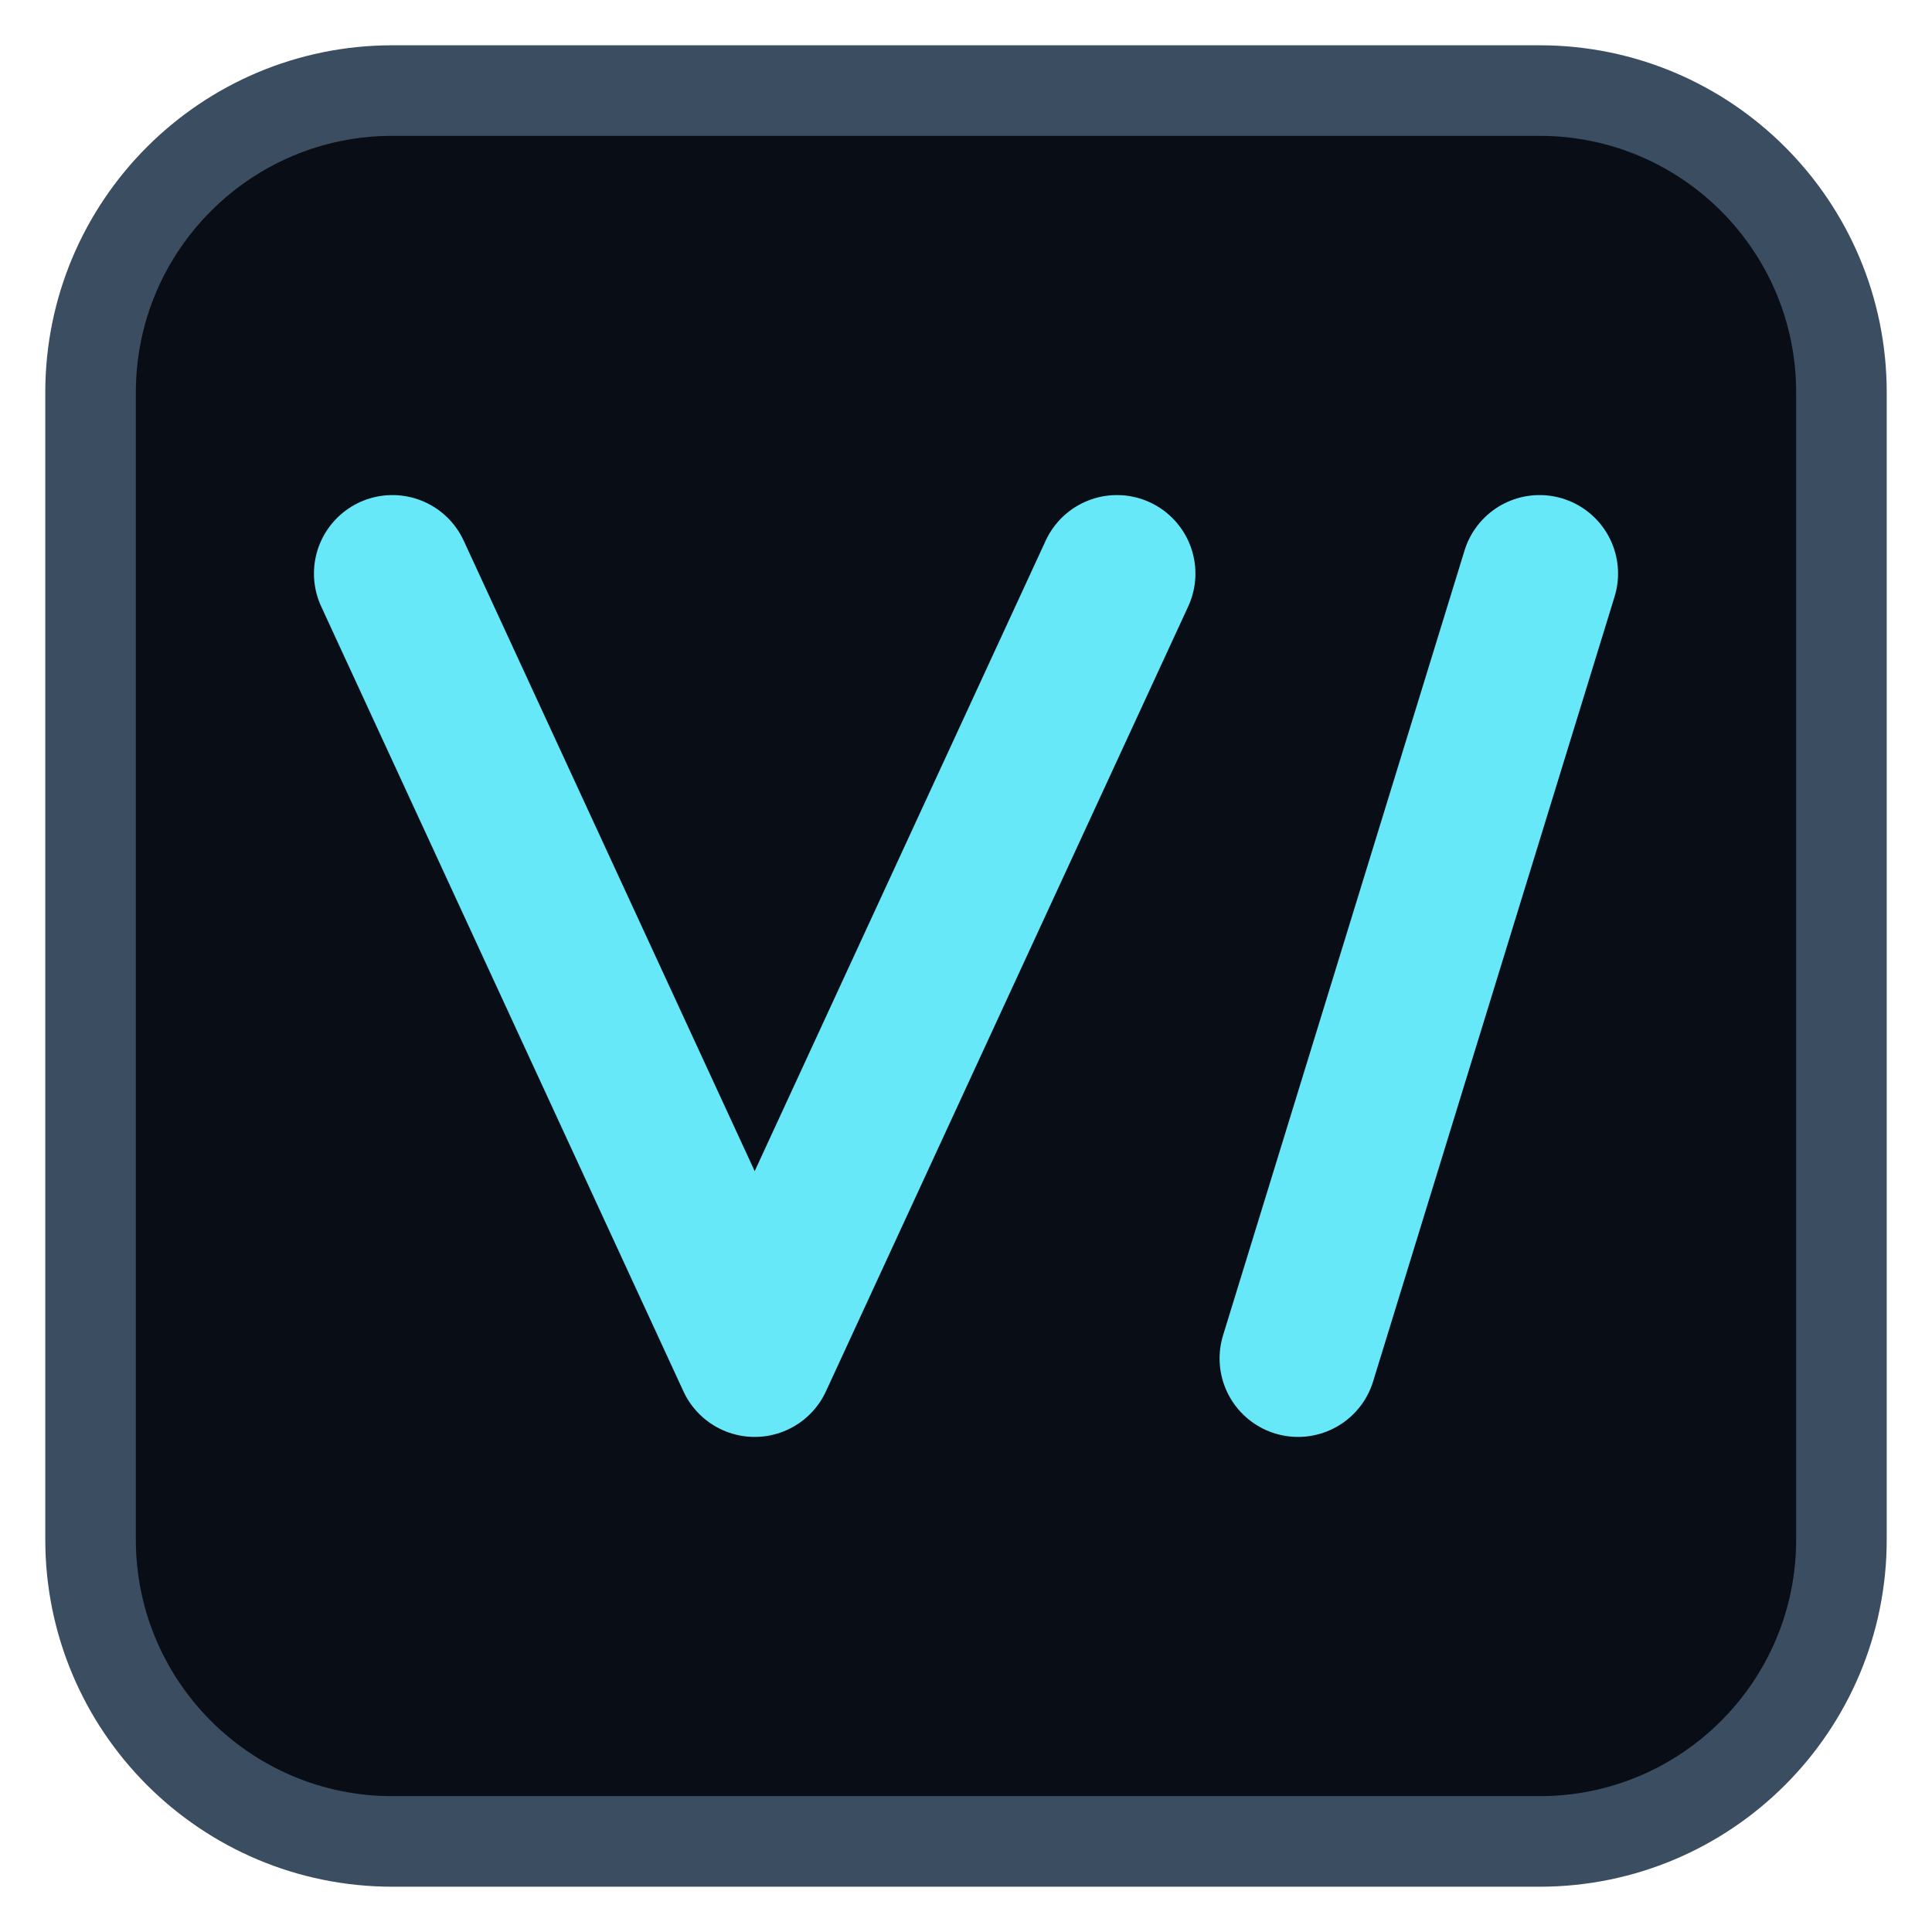
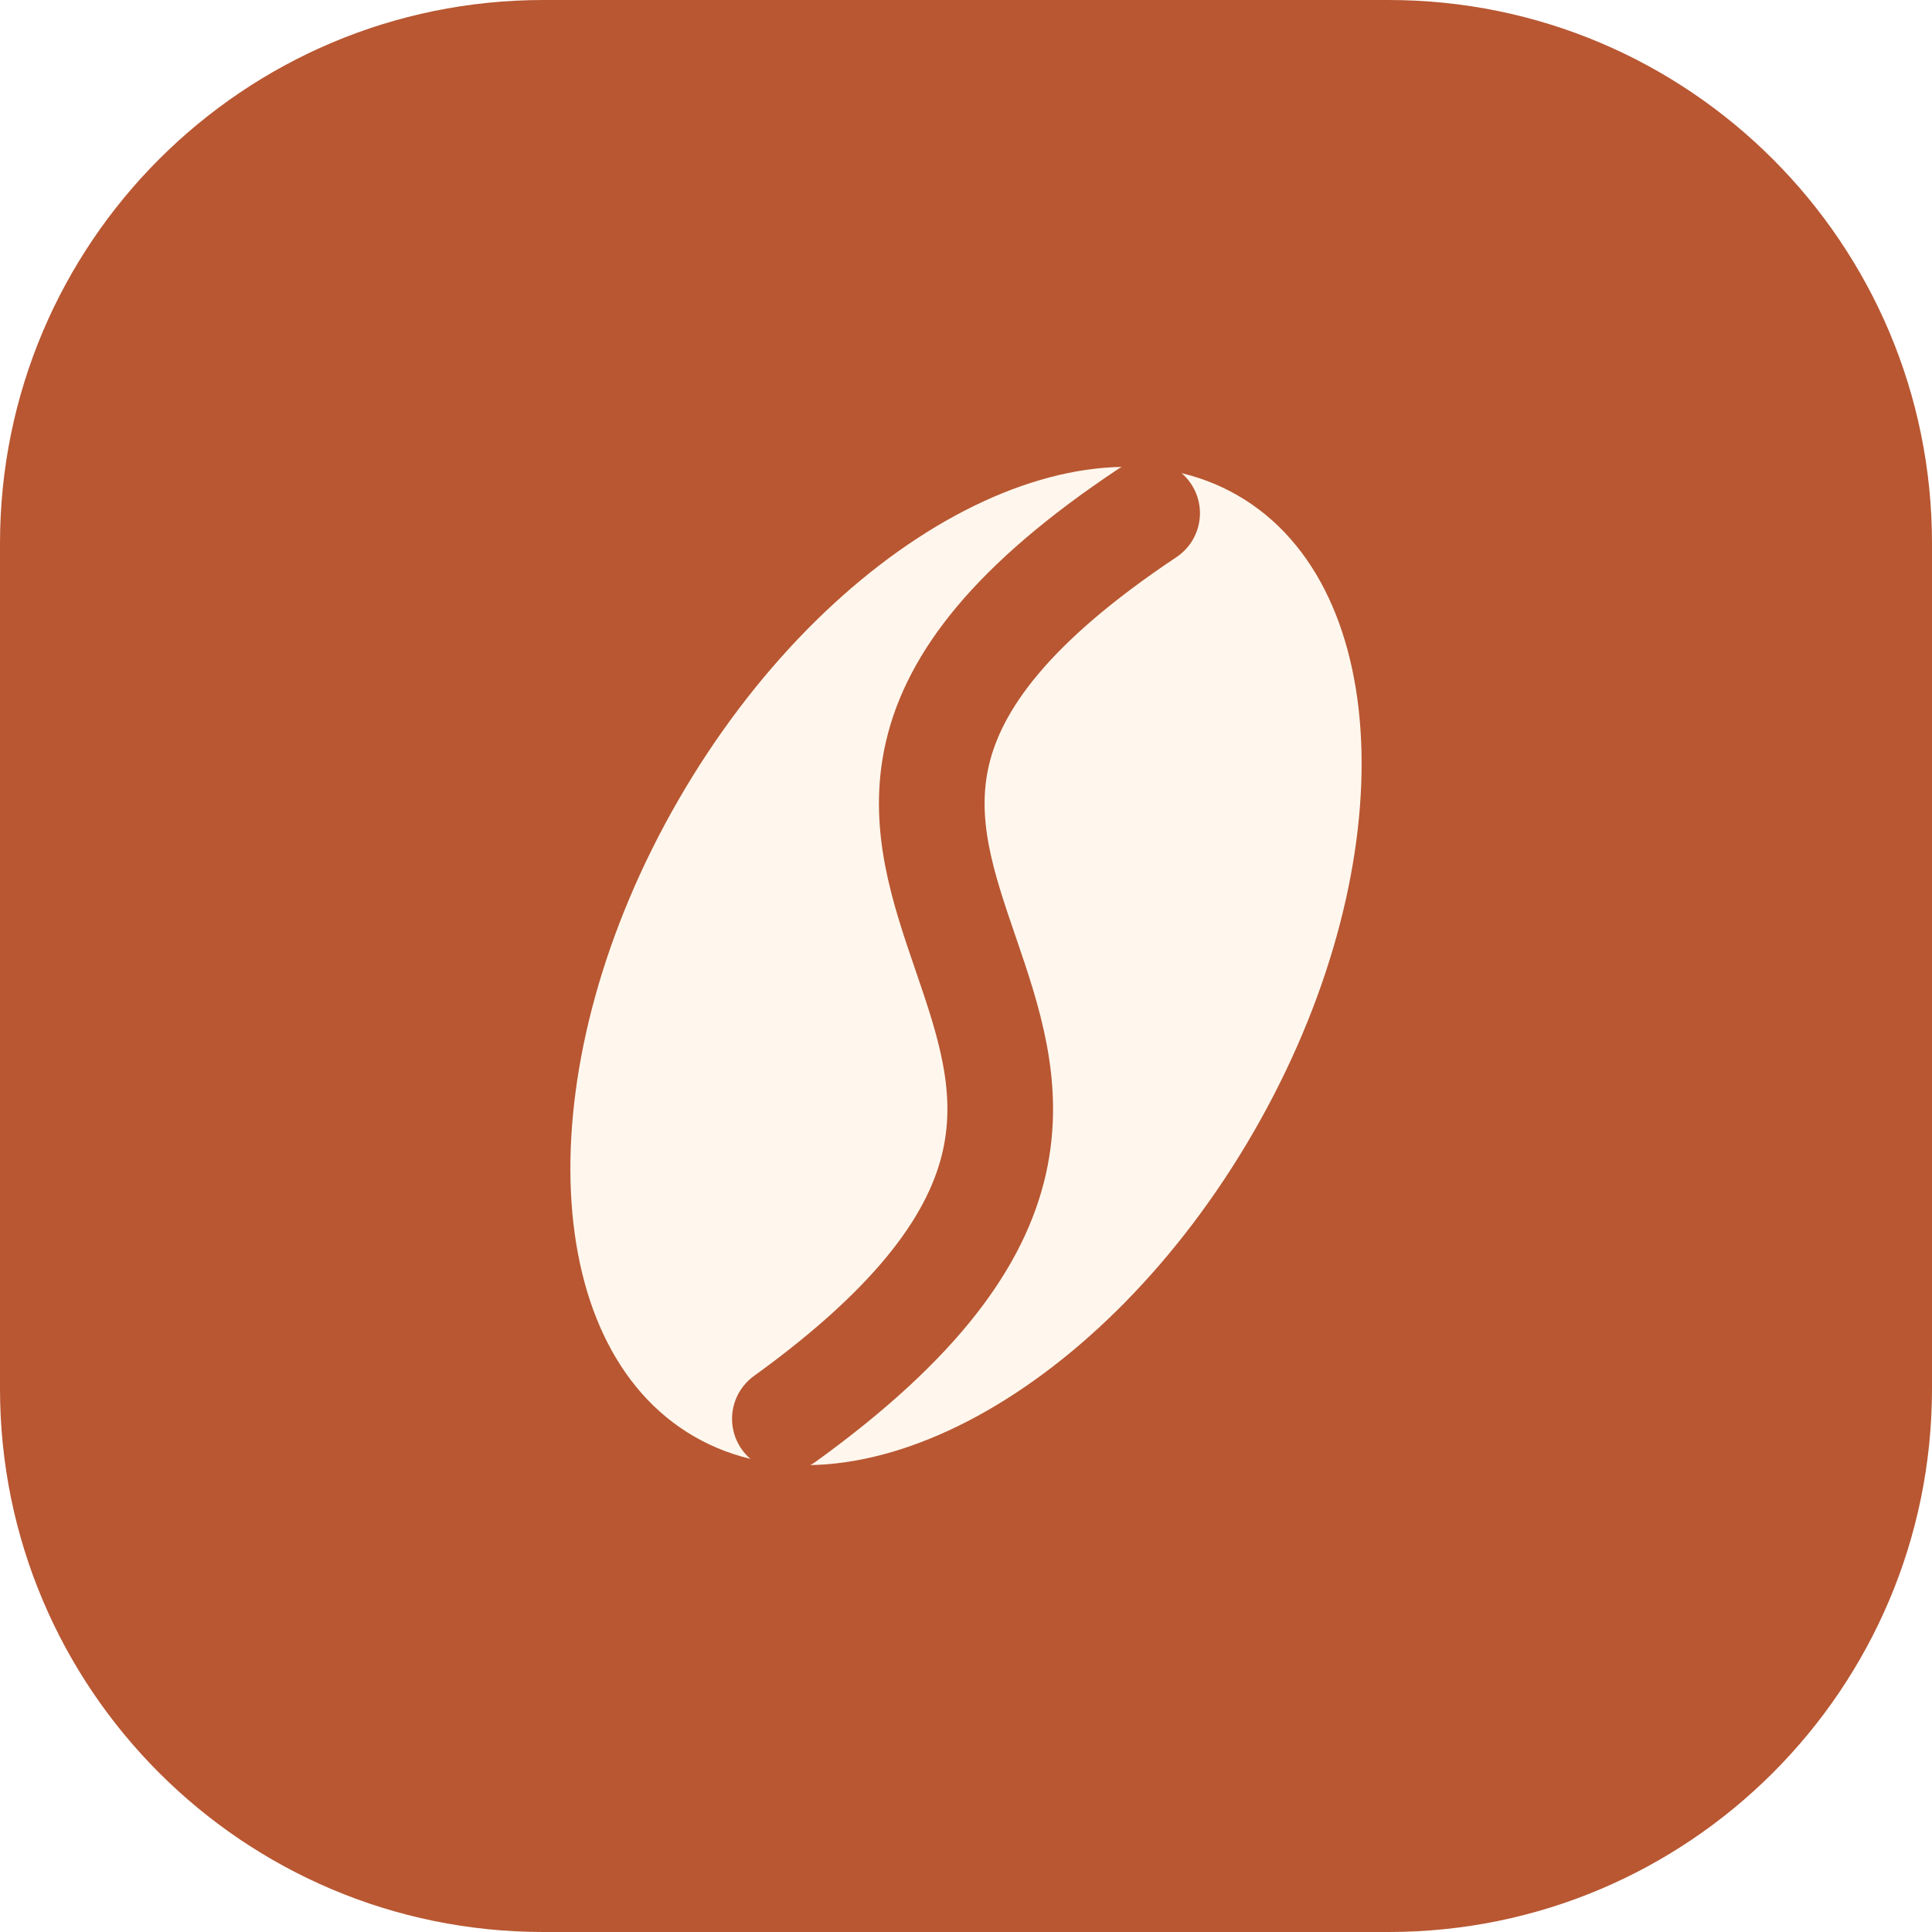
- <svg xmlns="http://www.w3.org/2000/svg" viewBox="0 0 32 32" width="32" height="32">
-   <rect x="1.5" y="1.5" width="29" height="29" rx="5" fill="#090d16" stroke="#3b4d60" stroke-width="1.5" />
-   <g fill="none" stroke="#67e8f9" stroke-width="2.6" stroke-linecap="round" stroke-linejoin="round">
-     <path d="M 6.5 9.5 L 12.5 22.5 L 18.5 9.5" />
-     <path d="M 21.5 22.5 L 25.5 9.5" />
-   </g>
+ <svg xmlns="http://www.w3.org/2000/svg" viewBox="0 0 64 64" width="64" height="64">
+   <rect width="64" height="64" rx="18" fill="#b85732" />
+   <ellipse cx="32" cy="32" rx="11" ry="18" transform="rotate(30 32 32)" fill="#fff7ed" />
+   <path d="M38 17c-18 12 6 17-12 30" fill="none" stroke="#b85732" stroke-width="3.5" stroke-linecap="round" />
</svg>
